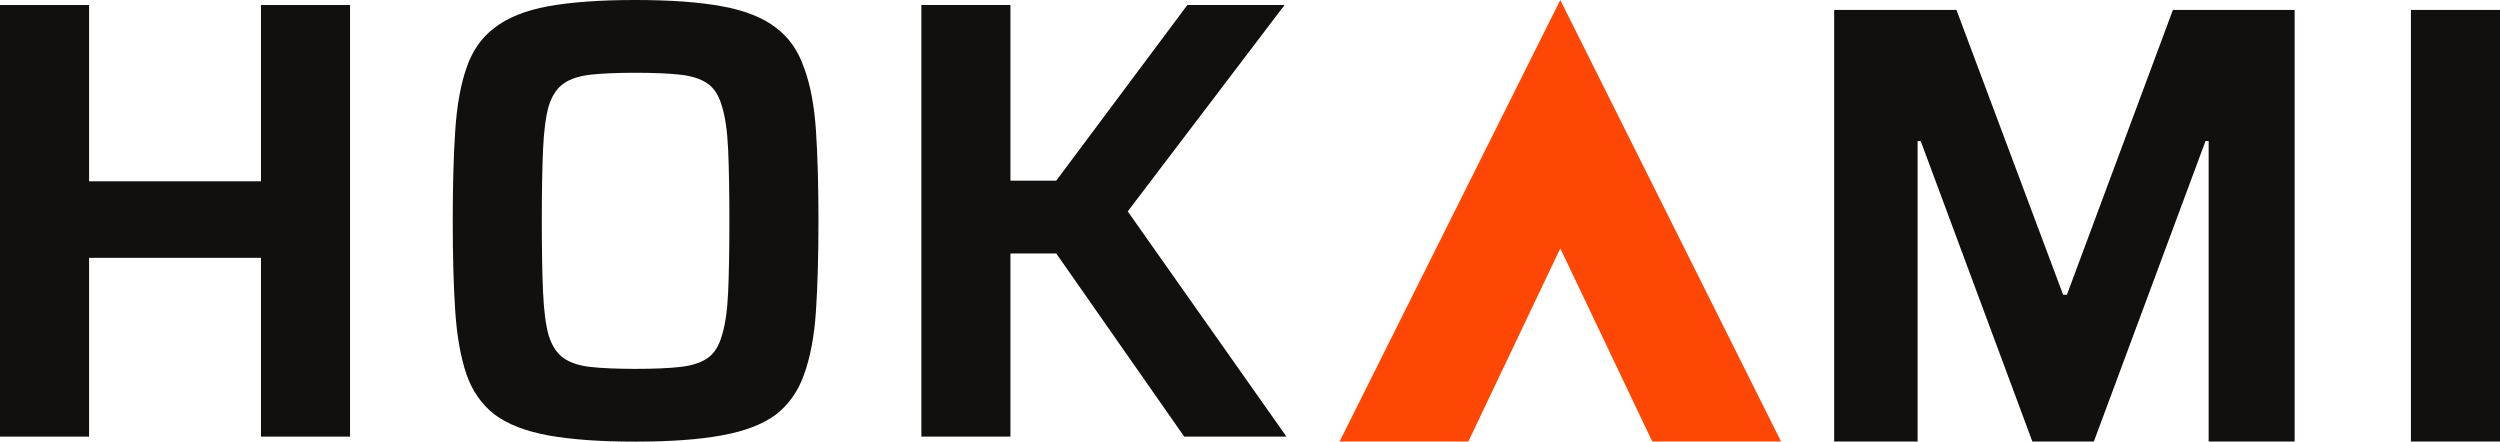
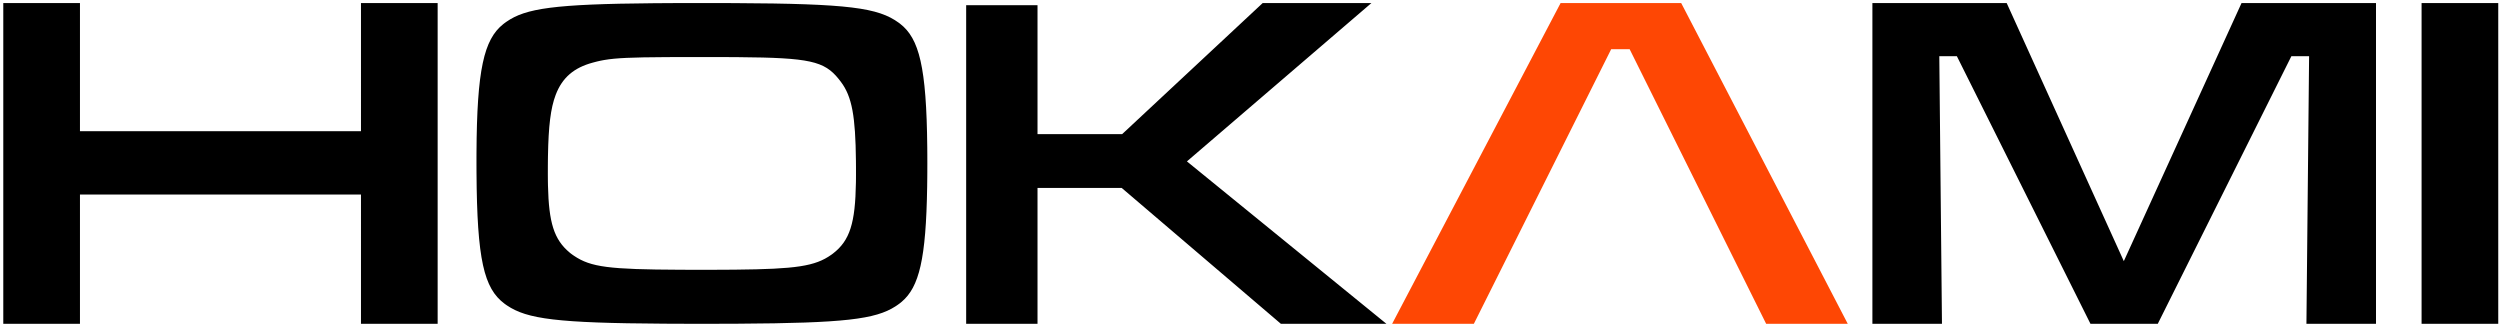
- <svg xmlns="http://www.w3.org/2000/svg" preserveAspectRatio="none" overflow="visible" style="display: block;" width="103.615" height="18.304" viewBox="0 0 103.615 18.304" fill="none">
-   <g id="Wordmark">
-     <g id="HOK">
-       <path d="M0 18.096V0.208H3.692V7.514H10.816V0.208H14.508V18.096H10.816V10.686H3.692V18.096H0Z" fill="#11100E" />
-       <path d="M26.33 18.304C24.874 18.304 23.669 18.217 22.716 18.044C21.78 17.871 21.043 17.585 20.506 17.186C19.968 16.77 19.578 16.215 19.336 15.522C19.093 14.811 18.937 13.936 18.868 12.896C18.798 11.856 18.764 10.608 18.764 9.152C18.764 7.696 18.798 6.448 18.868 5.408C18.937 4.368 19.093 3.501 19.336 2.808C19.578 2.097 19.968 1.543 20.506 1.144C21.043 0.728 21.78 0.433 22.716 0.26C23.669 0.087 24.874 0 26.33 0C27.786 0 28.982 0.087 29.918 0.26C30.871 0.433 31.616 0.728 32.154 1.144C32.691 1.543 33.081 2.097 33.324 2.808C33.584 3.501 33.748 4.368 33.818 5.408C33.887 6.448 33.922 7.696 33.922 9.152C33.922 10.608 33.887 11.856 33.818 12.896C33.748 13.936 33.584 14.811 33.324 15.522C33.081 16.215 32.691 16.77 32.154 17.186C31.616 17.585 30.871 17.871 29.918 18.044C28.982 18.217 27.786 18.304 26.33 18.304ZM26.33 15.288C27.092 15.288 27.708 15.262 28.176 15.21C28.661 15.158 29.042 15.037 29.32 14.846C29.597 14.655 29.796 14.343 29.918 13.91C30.056 13.477 30.143 12.879 30.178 12.116C30.212 11.353 30.23 10.365 30.23 9.152C30.23 7.939 30.212 6.951 30.178 6.188C30.143 5.425 30.056 4.827 29.918 4.394C29.796 3.961 29.597 3.649 29.32 3.458C29.042 3.267 28.661 3.146 28.176 3.094C27.708 3.042 27.092 3.016 26.33 3.016C25.584 3.016 24.969 3.042 24.484 3.094C24.016 3.146 23.643 3.267 23.366 3.458C23.088 3.649 22.88 3.961 22.742 4.394C22.62 4.827 22.542 5.425 22.508 6.188C22.473 6.951 22.456 7.939 22.456 9.152C22.456 10.365 22.473 11.353 22.508 12.116C22.542 12.879 22.62 13.477 22.742 13.91C22.88 14.343 23.088 14.655 23.366 14.846C23.643 15.037 24.016 15.158 24.484 15.21C24.969 15.262 25.584 15.288 26.33 15.288Z" fill="#11100E" />
-       <path d="M38.187 18.096V0.208H41.879V7.488H43.776L49.211 0.208H53.24L46.74 8.762L53.319 18.096H49.081L43.776 10.504H41.879V18.096H38.187Z" fill="#11100E" />
-     </g>
-     <path id="Mark" d="M64.668 7.62939e-07L73.819 18.3H68.481L64.668 10.294L60.856 18.3H55.519L64.668 7.62939e-07Z" fill="#FE4704" />
-     <g id="MI">
-       <path d="M76.019 18.3V0.412H81.088L85.508 12.216H85.665L90.058 0.412H95.103V18.3H91.54V5.846H91.41L86.782 18.3H84.234L79.606 5.846H79.477V18.3H76.019Z" fill="#11100E" />
-       <path d="M99.923 18.3V0.412H103.615V18.3H99.923Z" fill="#11100E" />
+ <svg xmlns="http://www.w3.org/2000/svg" width="751px" height="98px" viewBox="0 0 751 98">
+   <g stroke="none" stroke-width="1" fill="none" fill-rule="evenodd">
+     <g transform="translate(-220, -398)" fill-rule="nonzero">
+       <g transform="translate(220.9873, 398.9164)">
+         <path d="M749.487,0 L749.487,96.35 L726.455,96.35 L726.455,0 L749.487,0 Z M601.82,0 L637.007,77.533 L672.371,0 L712.763,0 L712.763,96.35 L691.864,96.35 L692.664,15.958 L687.346,15.958 L647.212,96.35 L626.985,96.35 L586.852,15.958 L581.58,15.958 L582.379,96.35 L561.481,96.35 L561.481,0 L601.82,0 Z M23.033,0 L23.033,38.505 L107.45,38.505 L107.449,0 L130.482,0 L130.482,96.35 L107.449,96.35 L107.45,57.523 L23.033,57.523 L23.033,96.35 L0,96.35 L0,0 L23.033,0 Z M410.987,0 L355.565,47.567 L415.487,96.35 L383.784,96.35 L335.974,55.541 L310.682,55.541 L310.682,96.35 L289.248,96.35 L289.248,0.64 L310.682,0.64 L310.682,39.369 L336.113,39.369 L378.325,0 L410.987,0 Z M213.752,0 L219.49,0.018 C254.052,0.184 262.794,1.401 268.998,5.918 L269.382,6.205 C275.148,10.648 277.324,19.193 277.562,43.334 L277.579,45.618 L277.585,48.096 L277.578,50.725 L277.568,52.272 L277.534,55.13 C277.195,76.937 275.121,85.302 269.894,89.729 L269.557,90.007 L269.195,90.285 L268.749,90.61 L268.358,90.882 L267.991,91.124 C261.984,94.992 252.616,96.146 220.641,96.325 L219.645,96.33 L212.786,96.35 L207.531,96.35 L202.742,96.339 L198.511,96.319 C166.363,96.122 157.37,94.932 151.316,90.841 L150.934,90.576 L150.534,90.285 C144.403,85.687 142.314,77.181 142.155,50.868 L142.146,48.375 L142.146,46.608 L142.151,45.024 C142.276,20.002 144.385,10.946 150.175,6.34 L150.534,6.063 L150.98,5.738 L151.173,5.602 C156.94,1.591 165.454,0.309 195.418,0.05 L201.423,0.013 L205.965,0 L213.752,0 Z M214.131,16.222 L202.025,16.229 L199.067,16.242 C188.753,16.302 184.128,16.5 180.621,17.093 L180.056,17.194 L179.332,17.338 L178.519,17.521 L177.912,17.673 L177.408,17.808 L177.052,17.902 C171.495,19.404 167.93,22.337 165.936,27.59 C164.415,31.598 163.777,36.969 163.622,45.915 L163.604,47.157 L163.588,49.023 L163.584,51.45 L163.595,53.125 L163.602,53.696 L163.624,54.826 C163.879,65.923 165.403,71.02 170.142,74.961 L170.477,75.234 L170.968,75.595 L171.456,75.932 C176.504,79.33 181.892,80.02 203.399,80.116 L205.485,80.124 L209.387,80.129 L215.374,80.12 L219.881,80.089 C238.177,79.912 243.87,79.059 248.722,75.626 L248.887,75.508 L249.206,75.273 C254.359,71.342 255.934,65.997 256.132,53.952 L256.146,52.804 L256.153,51.632 L256.15,49.251 L256.135,47.354 C255.991,34.08 254.981,28.131 251.622,23.677 L251.463,23.469 L251.35,23.328 L251.082,22.976 L250.938,22.796 C246.611,17.435 242.253,16.43 220.836,16.254 L217.31,16.232 L214.131,16.222 Z" fill="#000000" />
+         <g transform="translate(417.2111, 0)" fill="#FE4704">
+           <polygon points="86.831 9.93707e-15 136.866 96.35 112.353 96.35 71.348 13.864 65.8 13.864 24.552 96.35 0 96.35 50.608 0" />
+         </g>
+       </g>
    </g>
  </g>
</svg>
